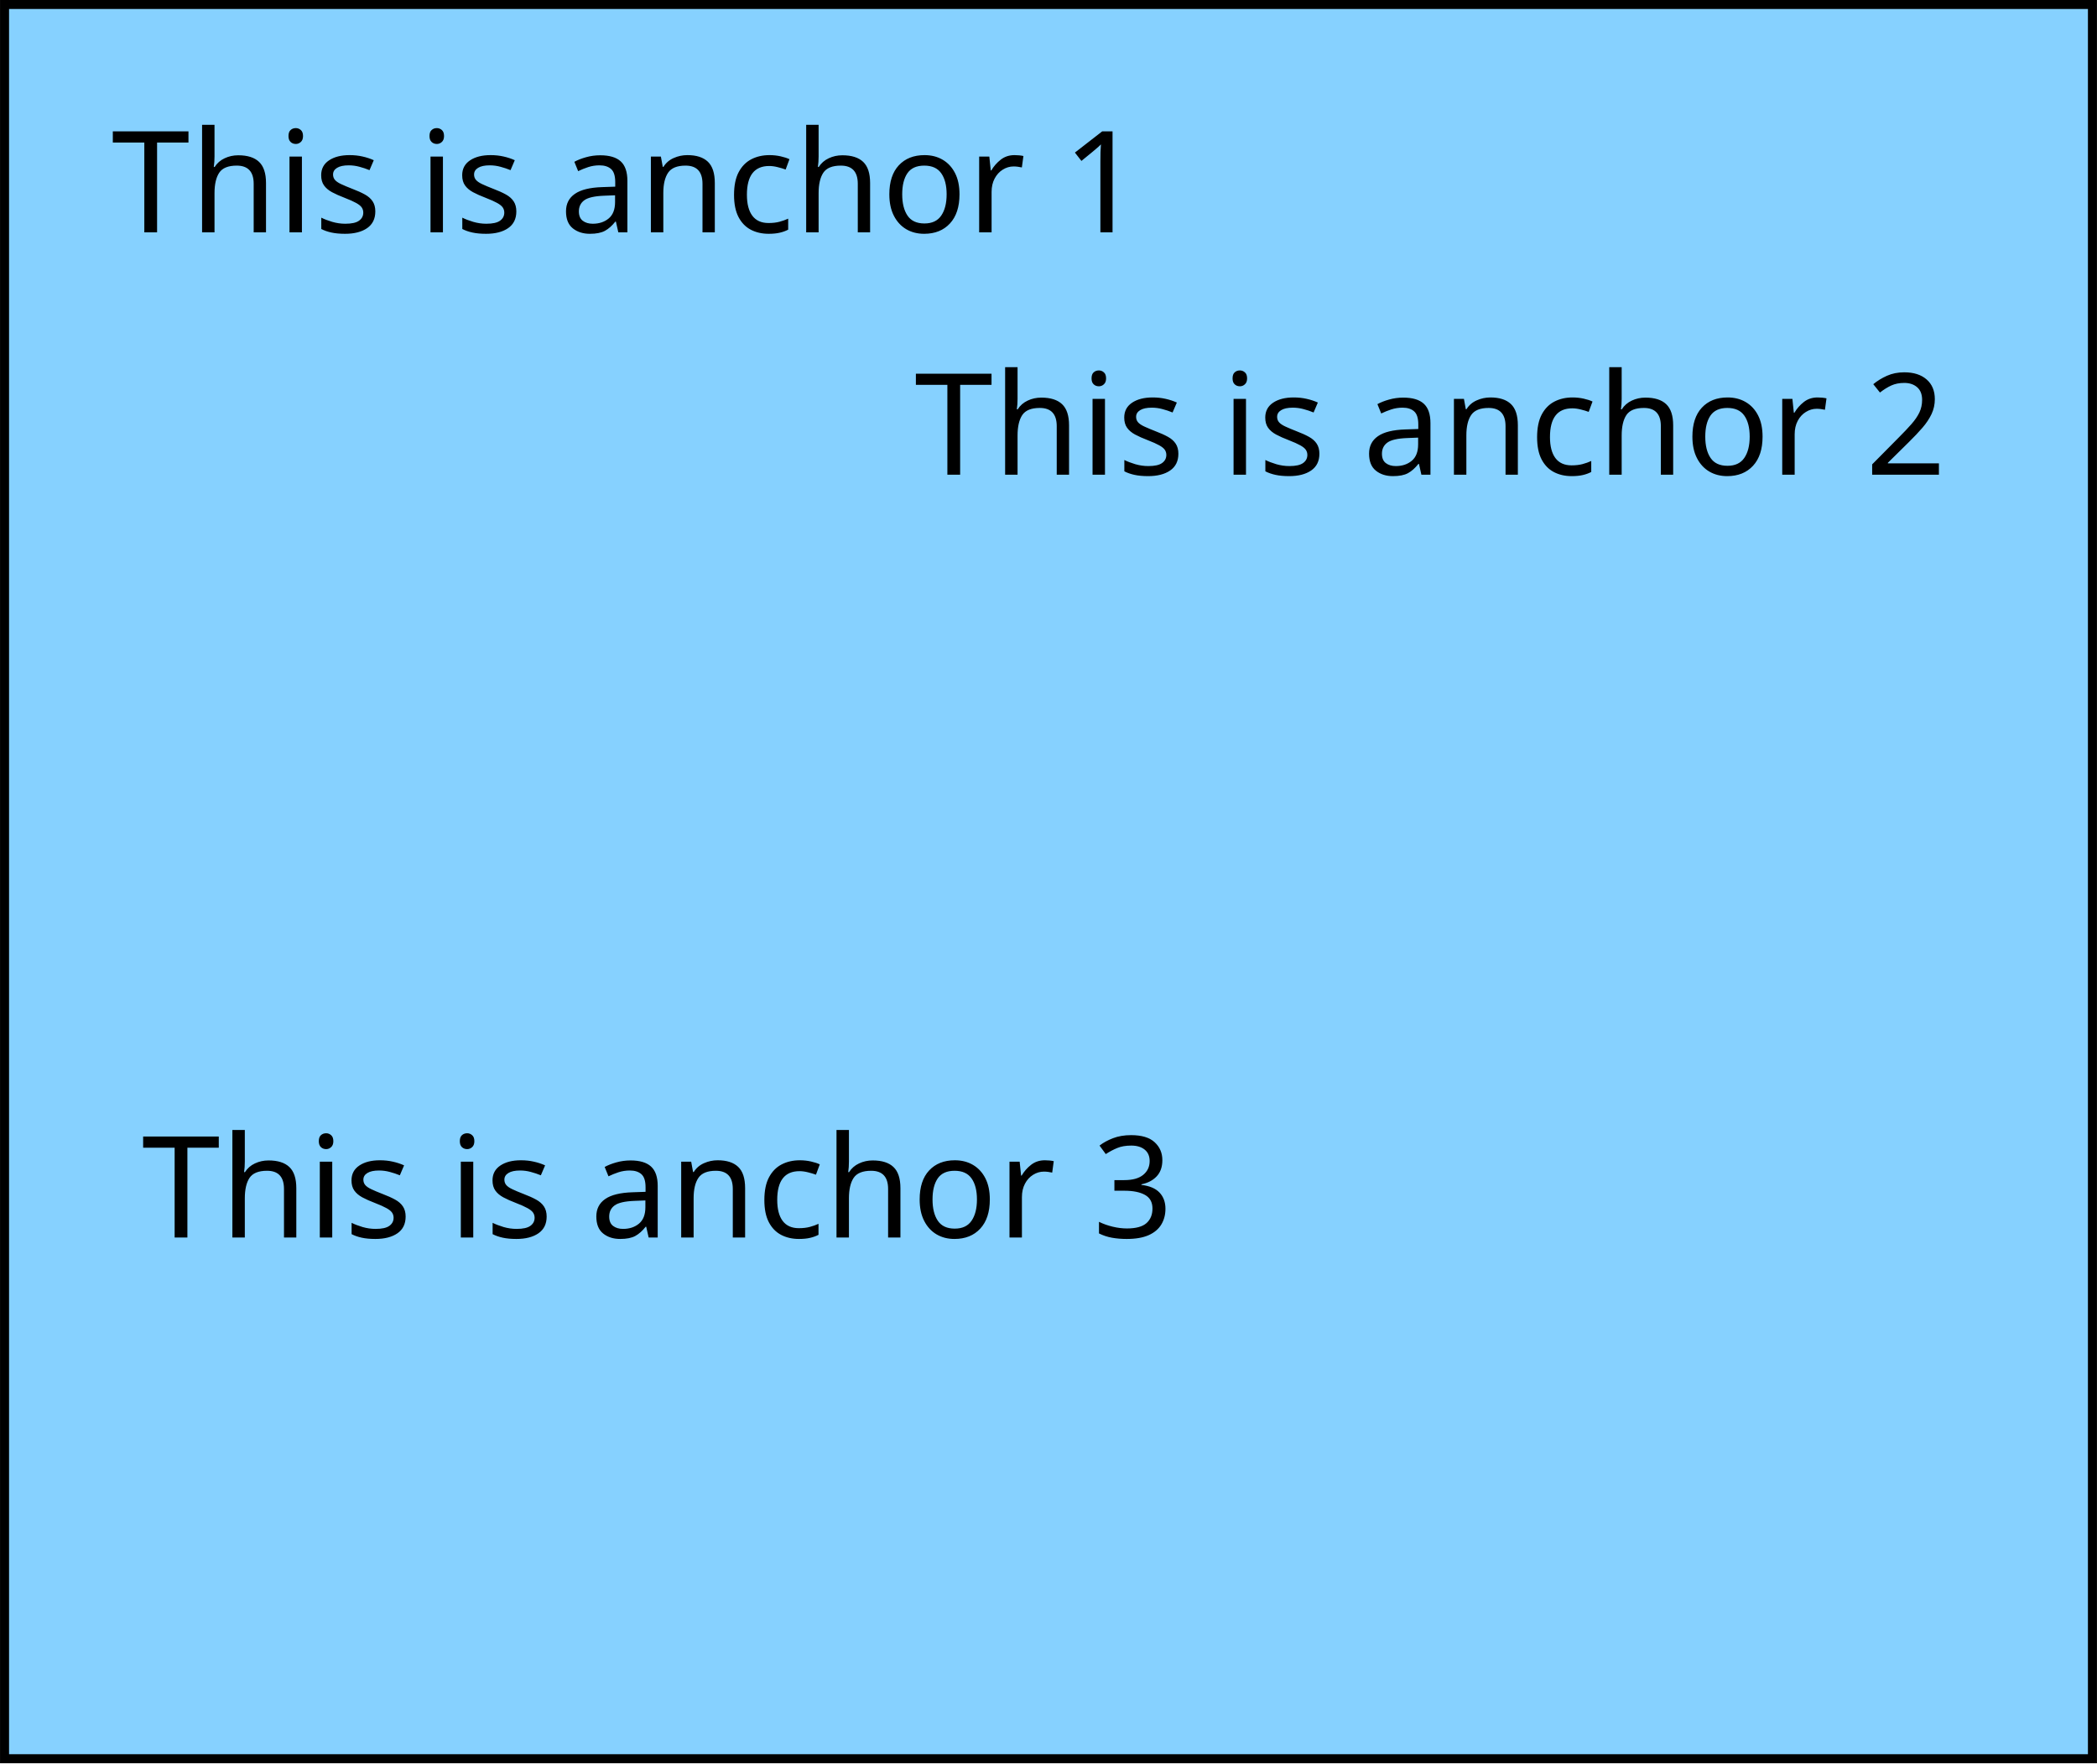
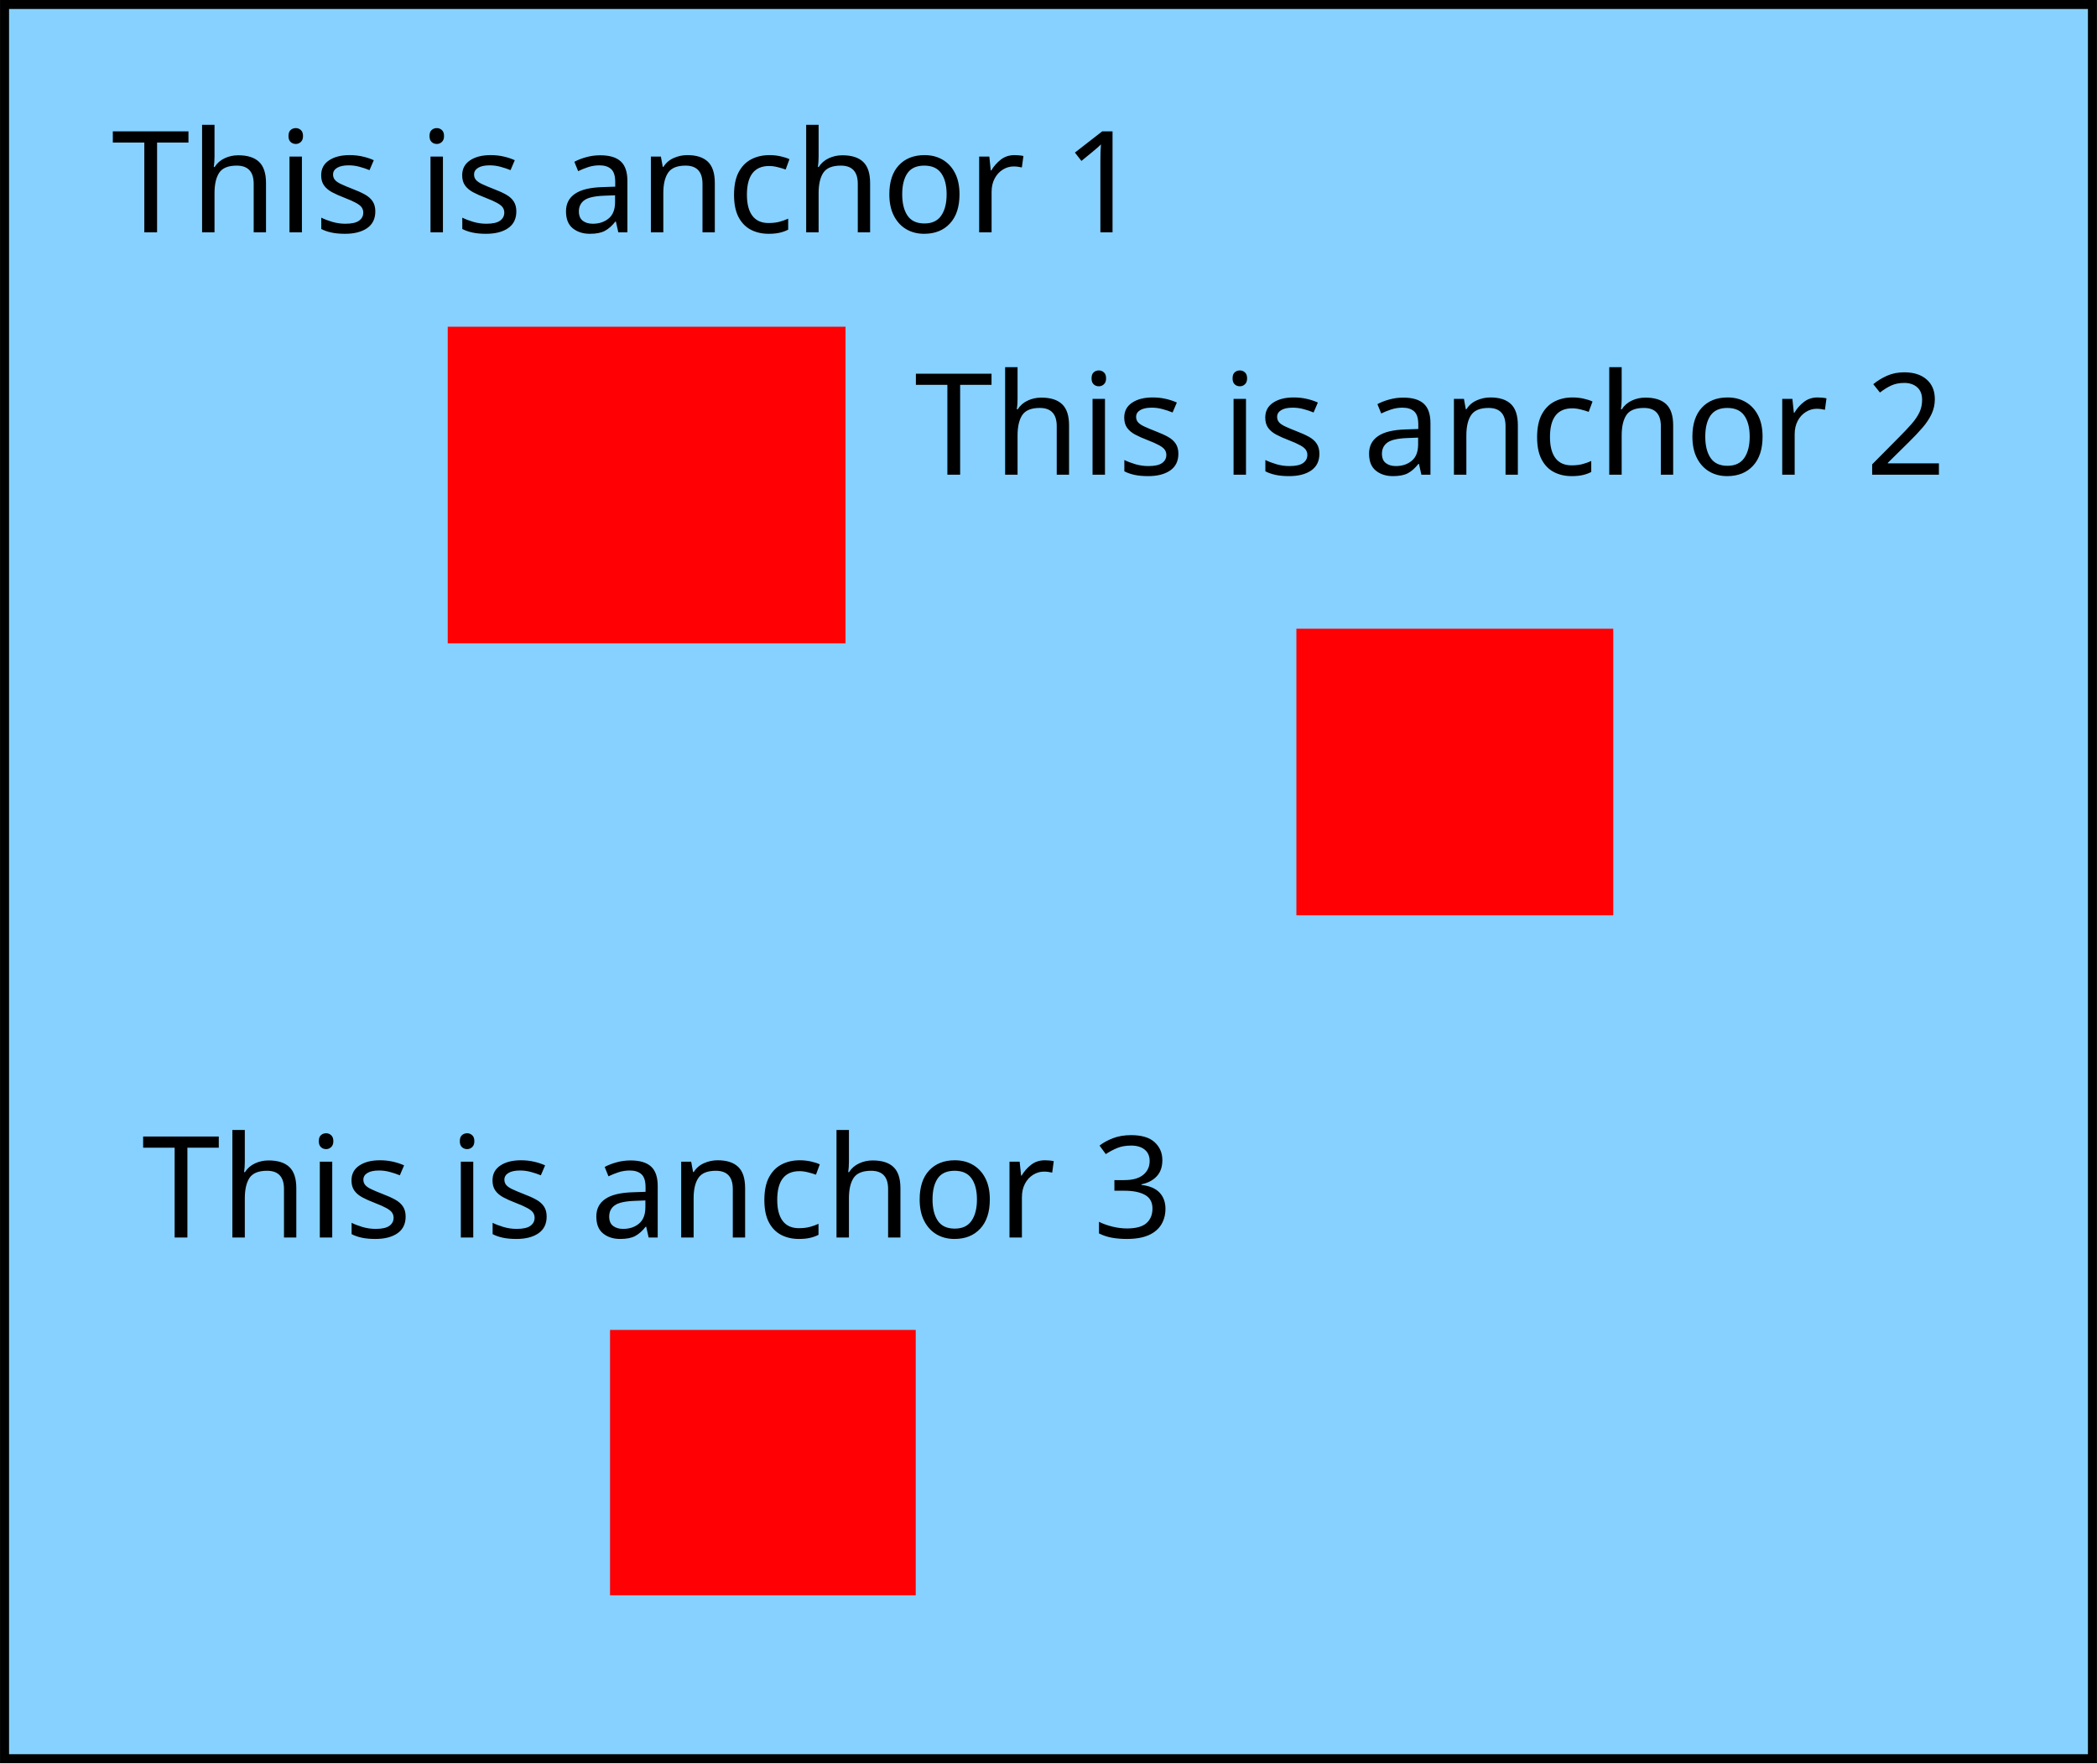
<svg xmlns="http://www.w3.org/2000/svg" width="593.031" height="498.656" id="svg3910" version="1.1">
  <defs id="defs3912" />
  <rect style="fill:#86d1ff;fill-opacity:1;stroke:#000000;stroke-width:2.554;stroke-miterlimit:4;stroke-opacity:1;stroke-dasharray:none" id="rect4574" width="590.461" height="496.104" x="1.283" y="1.262" />
-   <rect style="fill:#ff0004;fill-opacity:0;stroke:none" id="rect4582" width="112.5" height="89.55" x="126.619" y="92.4" />
-   <rect style="fill:#ff0004;fill-opacity:0;stroke:none" id="rect4584" width="89.61" height="81.05" x="366.619" y="177.8" />
-   <rect style="fill:#ff0004;fill-opacity:0;stroke:none" id="rect4586" width="86.45" height="75.05" x="172.519" y="376.1" />
+   <rect style="fill:#ff0004;fill-opacity:1;stroke:none" id="rect4582" width="112.5" height="89.55" x="126.619" y="92.4" />
+   <rect style="fill:#ff0004;fill-opacity:1;stroke:none" id="rect4584" width="89.61" height="81.05" x="366.619" y="177.8" />
+   <rect style="fill:#ff0004;fill-opacity:1;stroke:none" id="rect4586" width="86.45" height="75.05" x="172.519" y="376.1" />
  <text xml:space="preserve" style="font-size:40px;font-style:normal;font-weight:normal;line-height:125%;letter-spacing:0px;word-spacing:0px;fill:#000000;fill-opacity:1;stroke:none;font-family:Sans" x="31.5" y="65.714" id="text3753">
    <tspan id="tspan3755" x="31.5" y="65.714">This is anchor 1</tspan>
  </text>
  <text xml:space="preserve" style="font-size:40px;font-style:normal;font-weight:normal;line-height:125%;letter-spacing:0px;word-spacing:0px;fill:#000000;fill-opacity:1;stroke:none;font-family:Sans" x="258.604" y="134.243" id="text3757">
    <tspan id="tspan3759" x="258.604" y="134.243">This is anchor 2</tspan>
  </text>
  <text xml:space="preserve" style="font-size:40px;font-style:normal;font-weight:normal;line-height:125%;letter-spacing:0px;word-spacing:0px;fill:#000000;fill-opacity:1;stroke:none;font-family:Sans" x="40.074" y="349.971" id="text3761">
    <tspan id="tspan3763" x="40.074" y="349.971">This is anchor 3</tspan>
  </text>
</svg>
